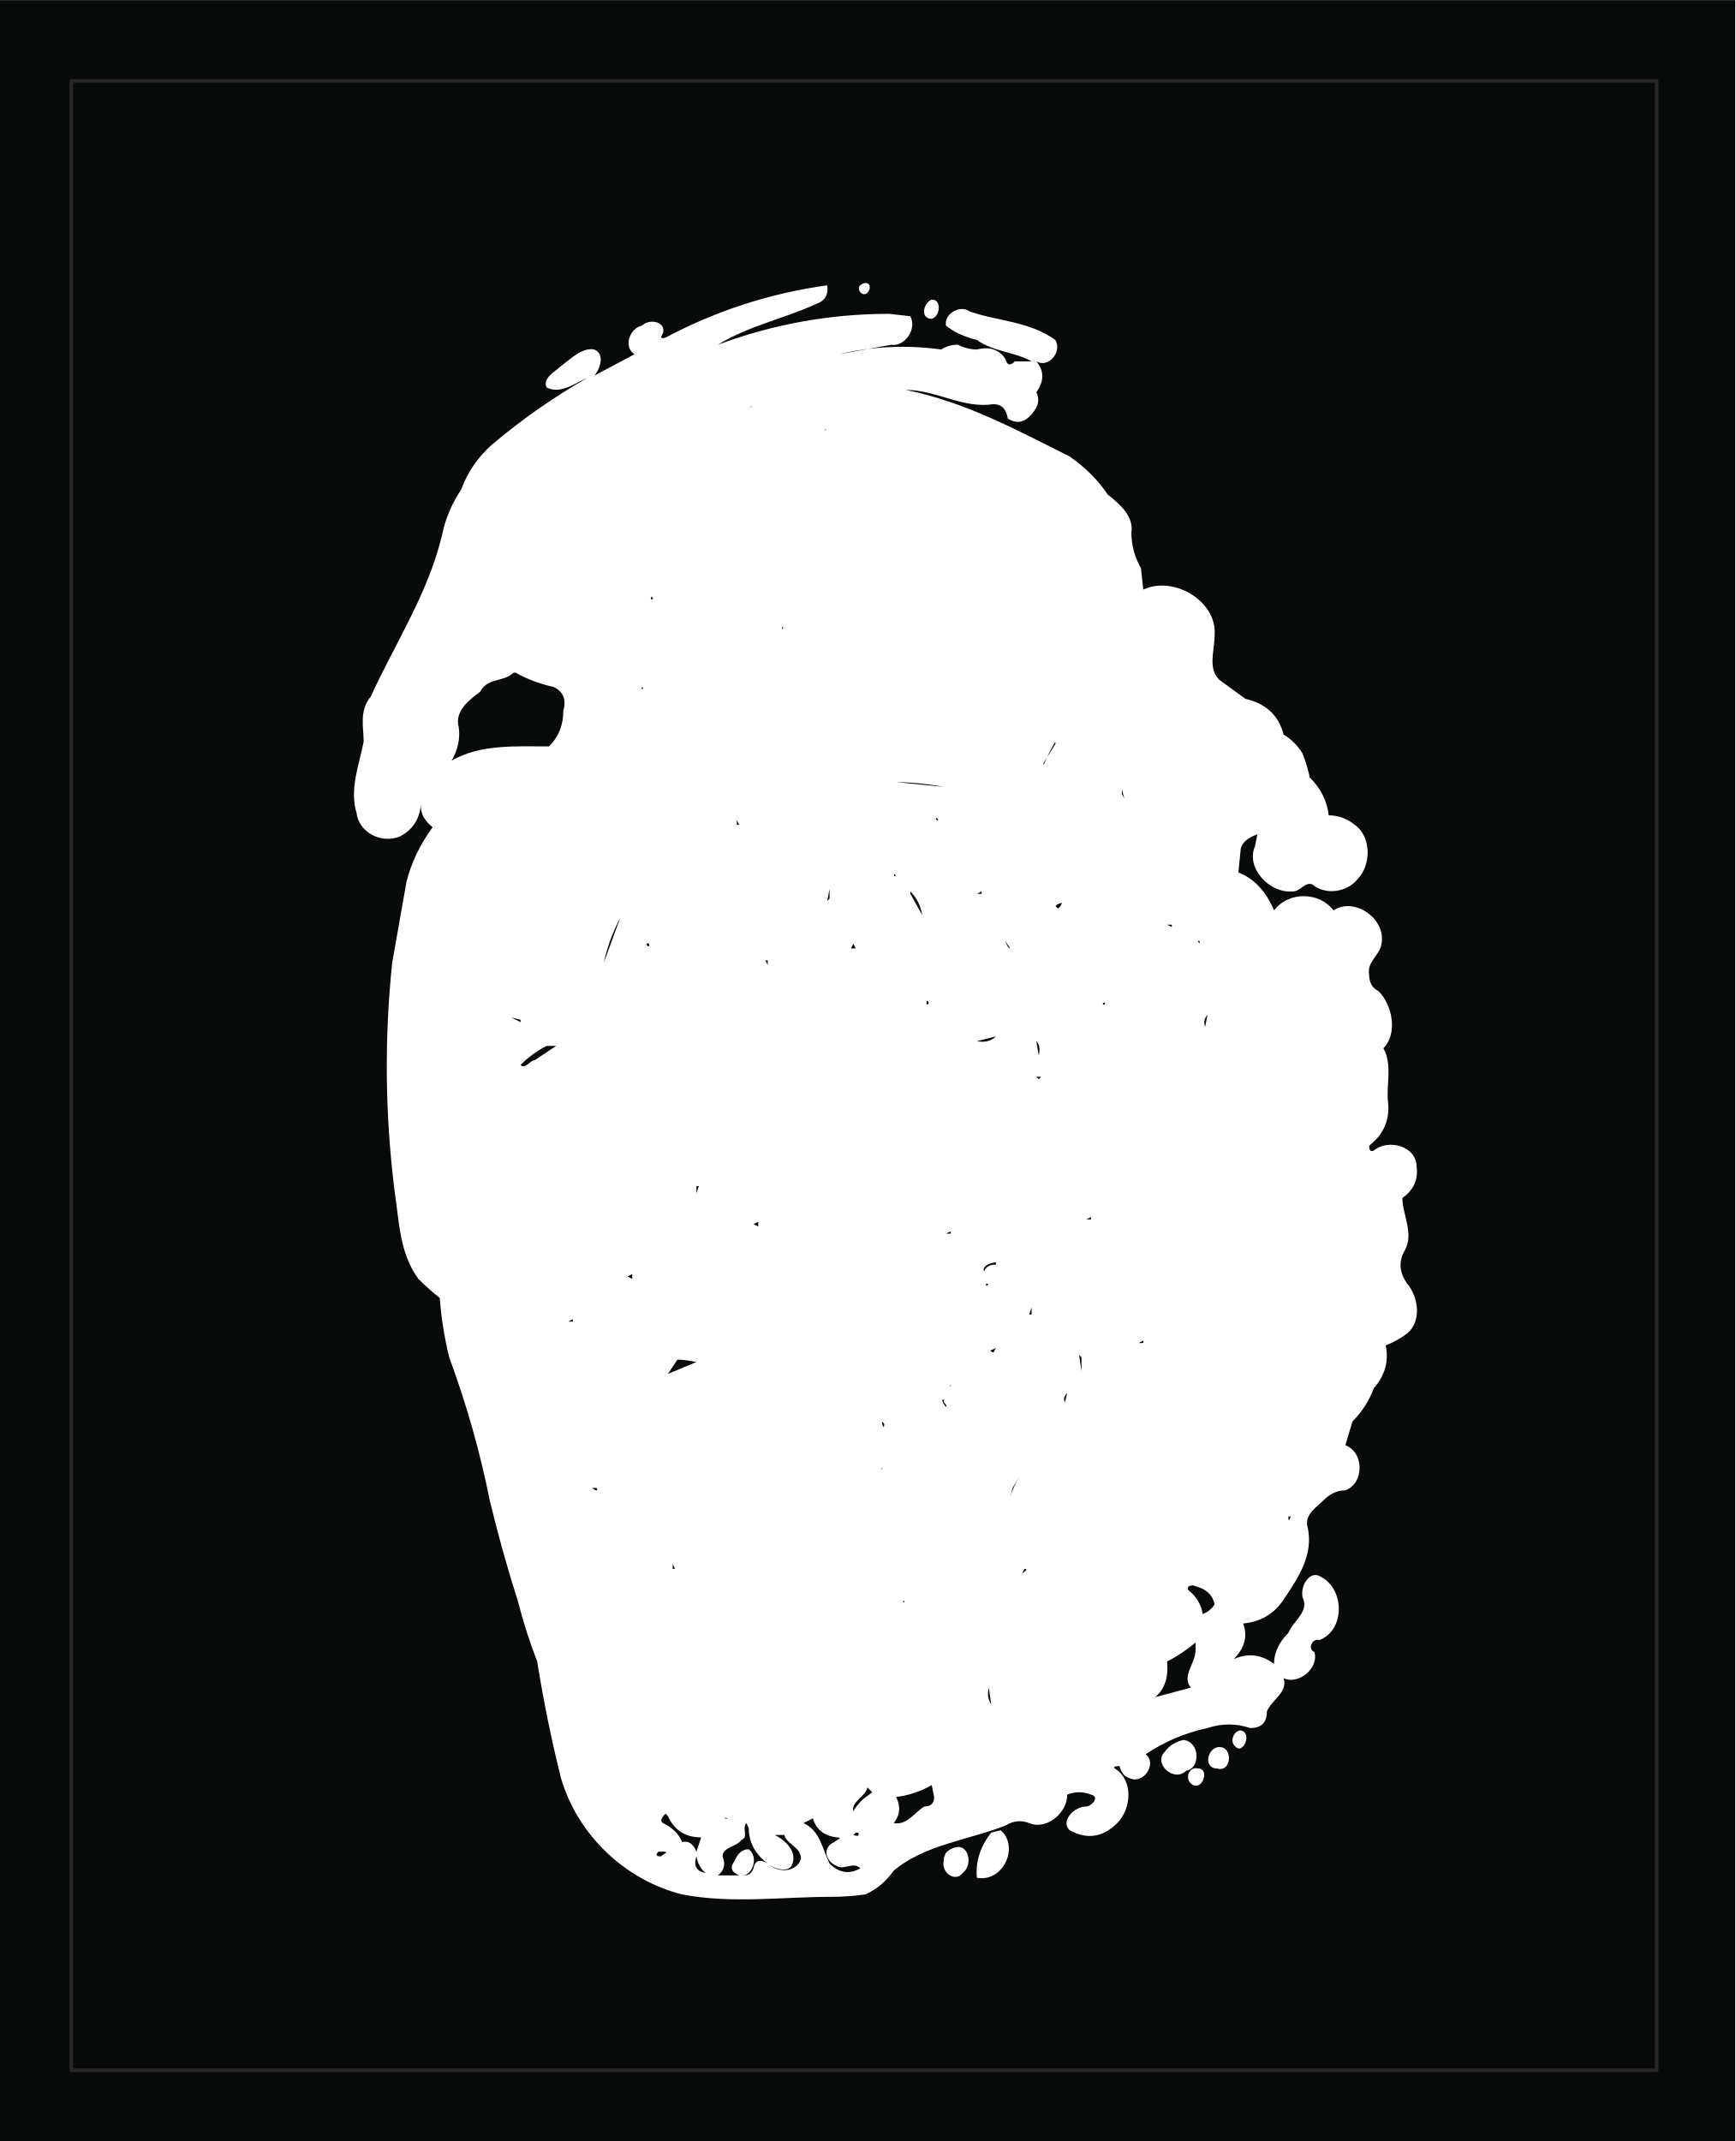
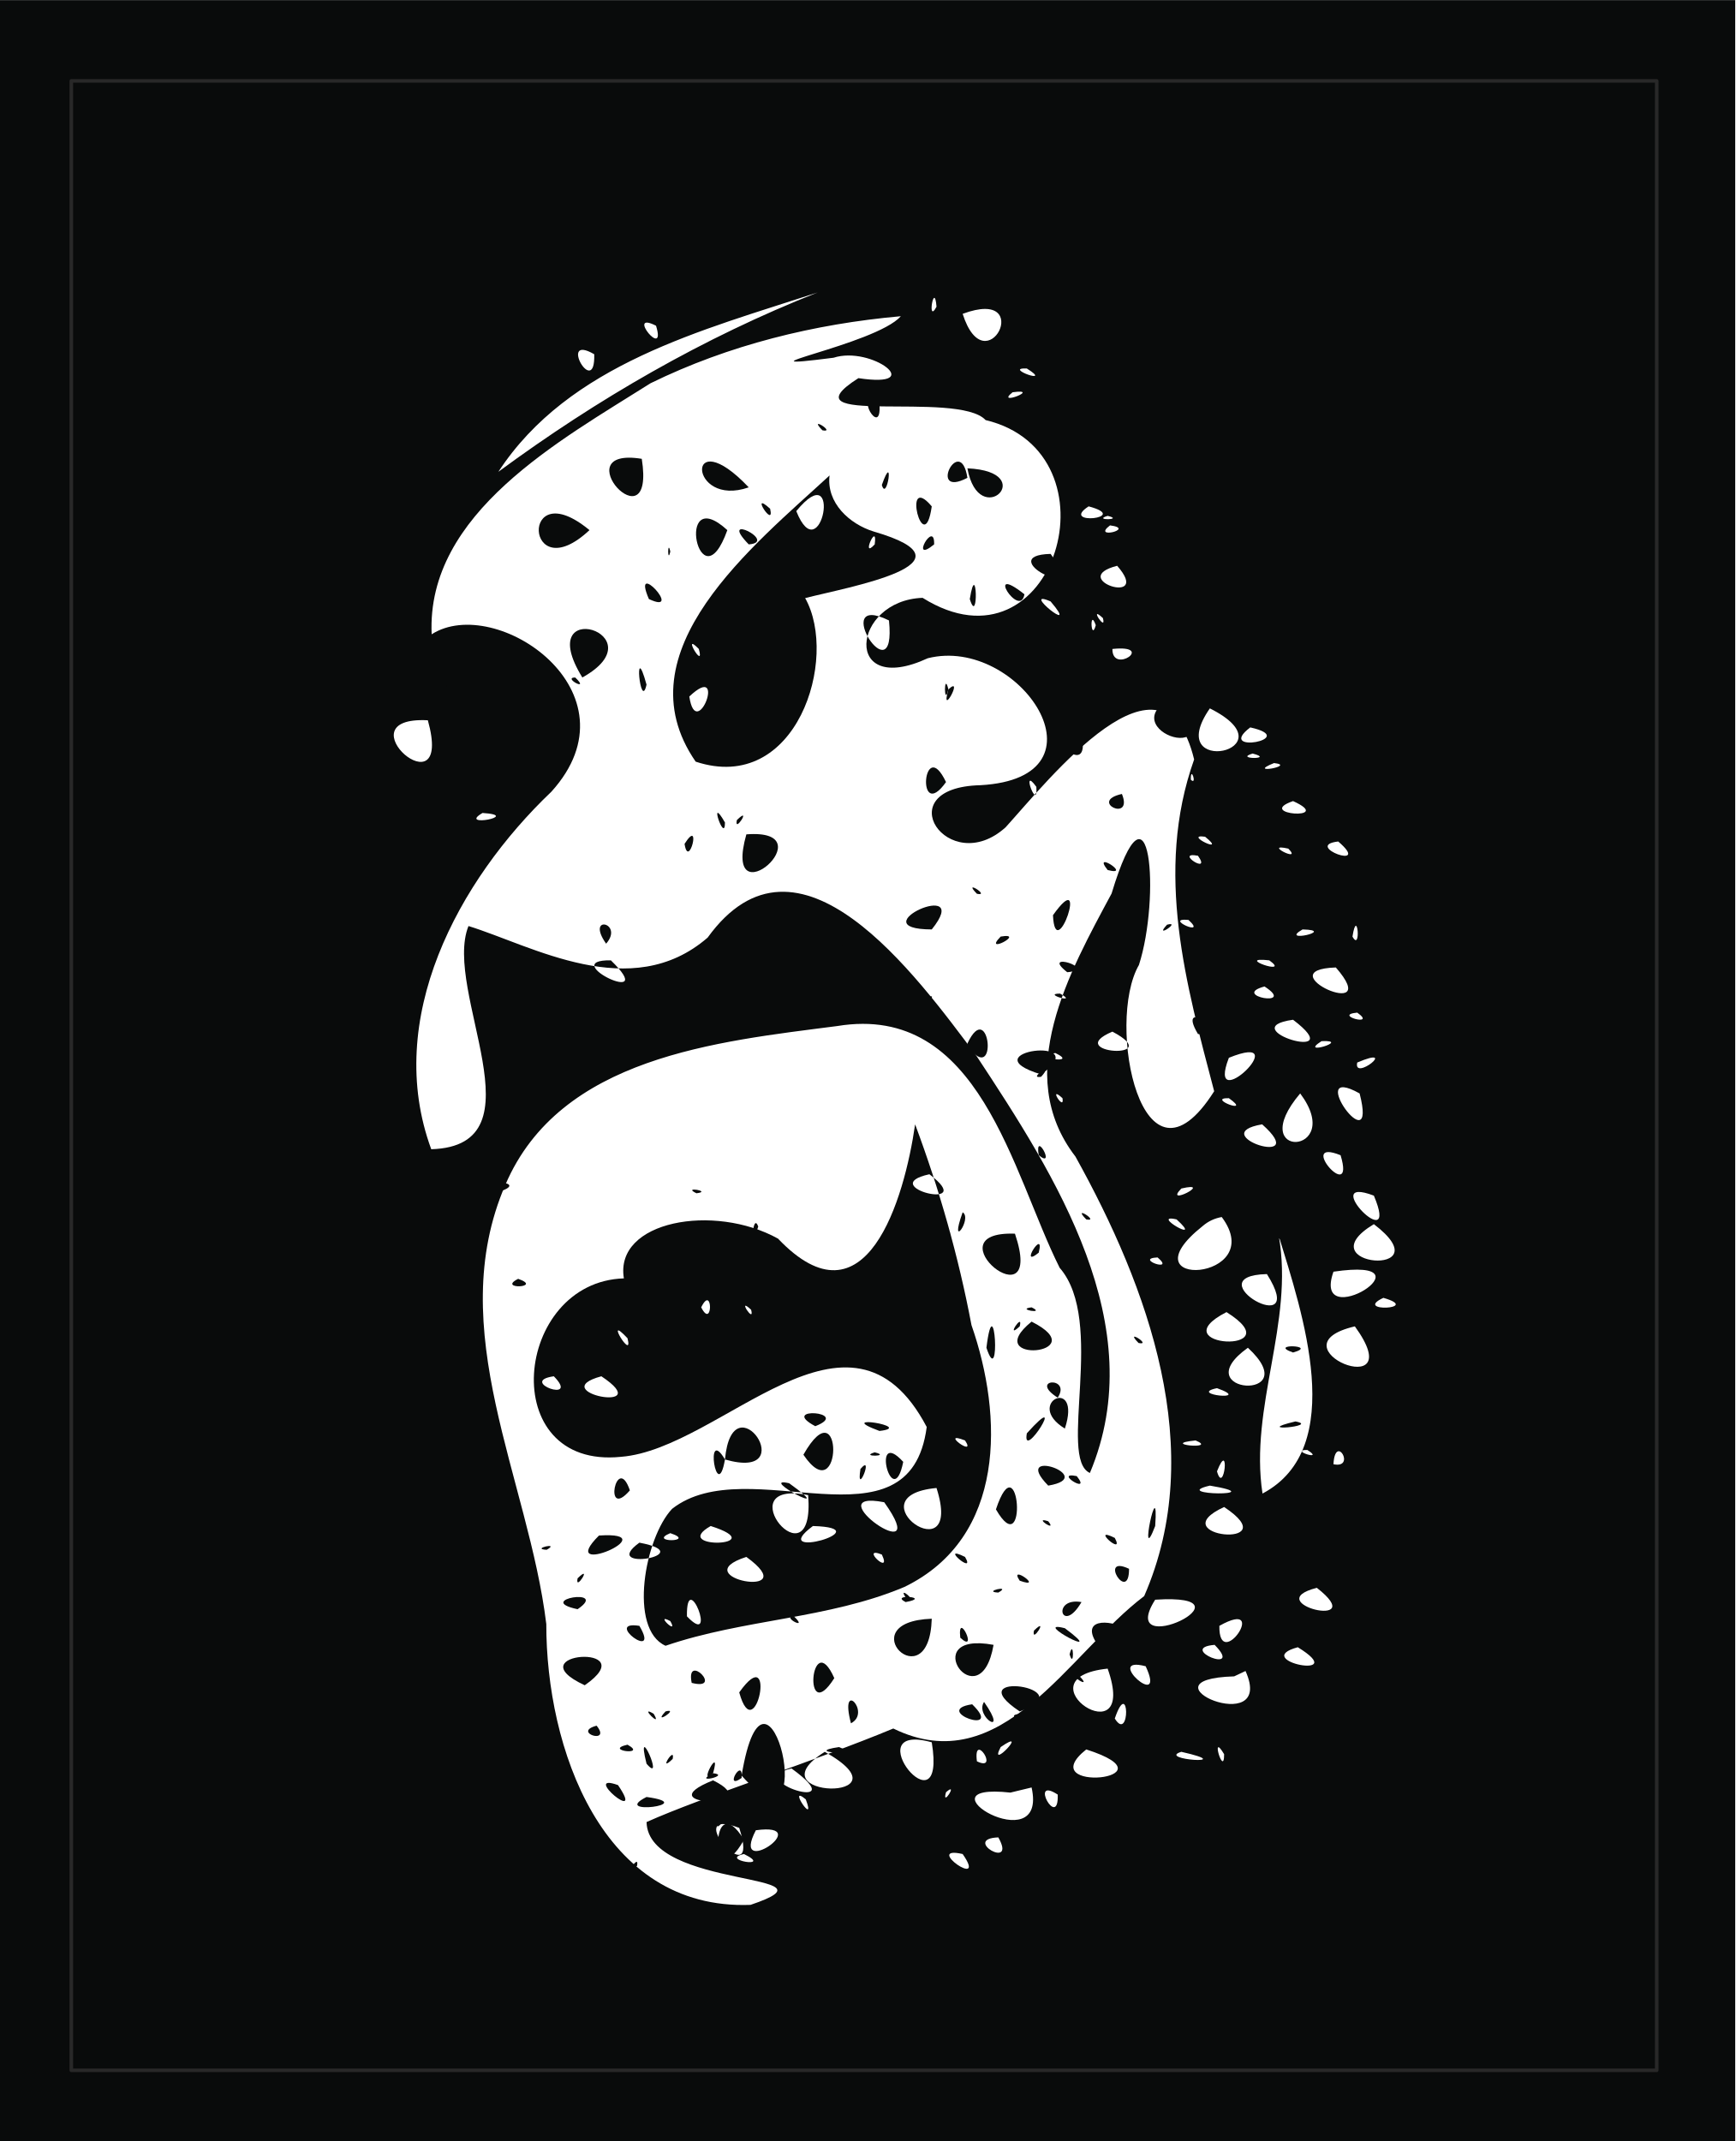
- <svg xmlns="http://www.w3.org/2000/svg" xmlns:ns1="http://taptrix.com/inkpad/svg_extensions" width="973.7" height="1201" viewBox="0 0 730.3 900.7">
-   <defs>
+ <svg xmlns="http://www.w3.org/2000/svg" xmlns:ns1="http://taptrix.com/inkpad/svg_extensions" width="973.7" height="1201" viewBox="0 0 730.3 900.7" version="1.1" id="svg27">
+   <defs id="defs5">
    <clipPath id="a" clipPathUnits="userSpaceOnUse">
-       <path d="M64 155h730v901H64z" style="fill:none;fill-rule:evenodd;stroke:#000;stroke-width:1.5" />
+       <path d="M64 155h730v901H64z" style="fill:none;fill-rule:evenodd;stroke:#000;stroke-width:1.5" id="path2" />
    </clipPath>
  </defs>
-   <g style="display:inline">
-     <path d="M94 70h529v742H94z" style="fill:#fff;fill-opacity:1;fill-rule:evenodd;stroke:#000;stroke-width:1.5;stroke-linejoin:round" transform="translate(4 13)" />
+   <g style="display:inline" id="g9">
+     <path d="M 98,83 C 274.333,83 450.667,83 627,83 627,330.333 627,577.667 627,825 450.667,825 274.333,825 98,825 98,577.667 98,330.333 98,83 Z" style="fill:#ffffff;fill-opacity:1;fill-rule:evenodd;stroke:#000000;stroke-width:1.5;stroke-linejoin:round" id="path7" />
  </g>
-   <g style="display:inline">
-     <g ns1:layerName="Untitled" fill="#393955" clip-path="url(#a)" style="fill:#090b0b;fill-opacity:1" transform="translate(-64 -155)">
-       <path d="M1066-1H-3q-9 5-6 16l1 1039v18c13 6 27 1 41 3h1040c3-152 0-304 1-456l-2-616q-2-4-6-4M428 274c4 0 1 7-2 4q-2-3 2-4m-16 1q1 6-5 8c-13 6-28 9-41 17q35-13 72-13l9 1c3 6-3 13-8 12l-22 4q21-5 43-2 3-2 7-2 4 2 8 2 8-2 12 4 1 4 4 1h7c-7-4-16-4-23-9q-8-2-13-6c-1-5 6-9 10-6 11 4 25 4 36 12 3 5-3 12-8 9q5 6 0 13 2 4-1 8-5 7-11 3-1-6-6-6c-13 2-24-6-37-6 25 5 47 17 69 28q10 7 16 16c5 4 11 9 10 16q0 8 4 15l1 9c13-6 31 5 30 19 0 7-3 14 2 19l11 8q13 3 16 15 5 3 8 8 2 5 3 10 7 7 8 16 6 0 11 4c7 5 7 17 1 23-4 5-13 7-19 2-3-1-5 3-8 3-10 1-20-10-16-19l1-5q-6 2-7 6l-1 10q10 4 15 16c6-8 19-8 25 0 9-6 23 4 20 15-1 4-6 7-5 12q0 5 4 7c6 6 8 18 2 24 4 7 1 16 2 23q1 11-8 18 0 3 2 2c6-5 18-2 18 7q1 8-6 13c0 7 5 15 1 22q-4 7 1 14c5 6 6 16 0 21q-4 3-9 5 2 10-5 18-3 8-9 14l-3 10c8 3 8 16 0 19q-5 0-9 4c-3 3-8 6-7 11 3 12-4 22-10 31q-6 9-17 10 3 8-4 15 9-4 17 2 0-7 6-13c2-5 9-9 6-15-1-5 3-11 7-9 11 5 11 23 0 27-3-1-5 4-2 5 2 7-7 14-13 11 2 6-5 9-7 14q0 7-7 7-9-3-18 0-14 3-26 11c5 4-1 13-7 10q-3-1-4-5-3 0-2 1c8 5 7 17 1 23q-9 9-20 3c-4-4 2-10 7-10 2 0 6-4 2-5q-5-2-10 0c0 8-9 15-16 12q-5-2-10 1c-15 6-34 8-47 19q-5 7-12 10-7 1-14 1c-21 0-42 3-63-1-24-6-44-25-51-49q-6-24-10-49-5-13-8-25-7-22-12-43-6-30-17-60-3-12-4-25-4-3-9-8c-8-11-8-24-10-37q-6-48-1-96 3-17 6-34 3-12 11-23-5-4-5-9-1 9-9 13c-8 3-17-2-18-10-3-10 1-20 3-30 0-6-2-13 3-19 10-22 24-43 30-68q2-10 8-19 4-11 13-19 19-16 40-28c-5 2-11 7-17 4-2-4 4-7 6-9 4-3 9-8 14-7 5 2 2 9 0 11l17-9c-5-3-2-11 3-12 3-3 10-2 9 3q-2 3 1 2 32-17 68-22m44 6c5 0 3 9-1 8s-2-7 1-8m-76 45c-3 2 2-1 0 0m110 100q1 0 0 0m-210 12c-4 4-11 2-14 8-4 3-11 8-9 15q1 7-3 14c12-7 27-6 41-6q6-6 6-15 2-7-4-10-9-2-16-6zm335 69q1 1 0 0m-47 44c1 2 1-1 0 0m-40 26c0 2 2-1 0 0m-234 18q-6 3-11 8c2 2 4-2 6-2l9-6zm272 72q0 2 0 0m0 155q-3 0-2 2 5 4 6 10 3-1 5-4-1-5-6-7zm1 24q-6 5-12 8 1 10-5 15l15-4c-4-5 2-10 2-16zm19 37c5 1 1 10-2 7-3-2-1-7 2-7m-24 4c7 1 7 12 1 13-5 5-14-3-9-8q3-4 8-5m15 3c6 0 5 11-1 9-6 0-4-9 1-9m-64 2q-1 1 0 0m55 7c5 0 2 9-2 7s-2-8 2-7m-112 7q-7 4-15 5 3 6-1 11c6 1 9-5 13-7q4 0 4-4zm-27 1c-1 4-7 6-6 10q1-2 4-5l4-3zm-85 11q-3 3-1 4 6 3 8 8 4-1 6 4l2-6q-10 0-14-9zm62 2-4 2c7 3 8 11 11 17q6 6 13 2c-3-3-7 1-10-1-5-2-6-8-1-10 1-1 4-2 1-2q-8-1-10-8m-28 2c-2 2 1 6-2 7-2 3-8 3-8 7q2 5-2 8h9q-5-2-2-6 2-5 6-5c4 3 2 10-2 11q3 0 4-3 1-5 6-2c4 4 12 4 14-2 0-5-6-6-7-10h-4c4 2 10 7 7 13-2 3-8 1-10-1q-8-6-8-15zm107 3c8 7 1 22-10 20q-1-10 6-19zm-61 1-1 1q3 1 2-1zm43 6c5 0 6 8 2 11-3 4-9 0-8-5q0-5 6-6m-126 2q-2 2 1 2c1-1 4-2 1-2zm16 2q-2 6 4 7-3-2-4-7" style="fill:#090b0b;fill-opacity:1" />
-       <path d="m349 727-4 6 12-5q-5-1-8-1m41 86q1 0 0 0m62 1q1 1 0 0M417 391l-6 1zM380 905q1 0 0 0M315 391v1zM440 851q1 1 0 0M546 808q-1 0 0 0M483 686q-6 1-5 4 1-3 5-3zm-4 9c-1 2 2 0 0 0q-1-2 0 0M541 836c0 1 0-2 0 0m-6 8q0 2 0 0M303 374h1zM345 352l-3 4zM493 776q-3 5-4 9l1-4zM510 535q-3 1-1 2c0 1 3-3 1-2m-5 2-7 2zM504 373l4 3zM554 465q1 2 0 0M258 623l2 3zM312 841q1 0 0 0M454 861q1-1 0 0M378 762q1 0 0 0M508 468l-5 8v1q2-5 5-10zM480 865q-1 4 1 7zM380 510zm7 8q1 2 0 0M416 766q1 1 0 0M324 357l-4 6zM364 378q2 1 0 0M447 531l5 9q-1-6-5-10zM495 858q1 4 0 0-1-2 0 0M500 593l1 6q1-4-1-6M472 660v9zM441 484l20 2q-11-2-21-2zM364 930zM450 349h1zM363 913q0 2 0 0M324 543q-4 8-6 17l7-19zM387 869q0 1 0 0M399 861q1 1 0 0M313 781q3 2 2 0zM318 886q0 2 0 0M280 698v5-6zM503 390q-1 2 0 0M527 541l-1 7zM506 773v5zM473 839l-3 2zM532 821l-3 2zM361 396zM425 879q-1 3 0 0M362 863l-2 1zM572 582q-2 2-1 5zM456 380q2 1 0 0M472 878zM406 745v2zM256 441zM322 909q-1 0 0 0M363 770q2-1 0 0M479 592l-4 1q5 1 8-2zM435 773c-1 1 1-2 0 0M339 895q1 1 0 0M513 741q-2 2-1 4zM451 368q0 1 0 0M494 680h4zM330 894zM458 499c-1 1 2 2 0 0M345 404q0-1 0 0m-7 2c-1 2 2 1 0 0M510 842q-1 3 0 0M517 780l-1 3zM487 551q1 3 2 3zM273 650l1 7zM518 559l-3 4zM531 805q-1 3 0 0 0 1 0 0M511 754q1 1 0 0M435 753c0 1 1 4 1 1zM381 381q-1 2 0 0M308 828q0 1 0 0M495 815l-1 2q3-2 1-2M505 640zl3-2zM497 760q2-1 0 0M464 738c-2 1 1-1 0 0M386 372q-2 1 0 0M483 722c-1 1-4 1-1 2zM369 902zM354 511q2 1 0 0M334 445c-2 0 2 0 0-1zM533 516q-2 2 0 0M493 877zM418 892q0 1 0 0M321 923q-1 1 0 0M519 828zM473 408q2 1 0 0M329 912q0-1 0 0M307 813v5zM519 732l-1-7 1 1zM413 529v4l-1 1zM461 744c-2-1 2 5 1 2q-2-2 0-2zM419 356zM369 920c3 1-1-1 0 0M508 594zM432 325q2 0 0 0M451 575q1 2 0 0M427 772q2 0 0 0M501 560l1 3M502 563l-1-3M362 902q1 0 0 0M279 583l4 1v1zM431 768q1 0 0 0M464 444q0 1 0 0M386 859q1 0 0 0M484 847q2 1 0 0M461 748q2 0 0 0M536 489v-2l1 4zM515 852q2 0 0 0M571 501q1-1 0 0M367 501q1 1 0 0M352 510l-2-2zM452 631l-1-3zM365 901q0 1 0 0M422 554l1-2 1 2zM338 877q-1 1 0 0M287 584q2 0 0 0M294 584zl-1 1M294 585zM382 519l-3-1zM345 387q1 0 0 0M357 657v-3h1zM263 659l-2 1zM383 671l-2-1 2-1zM444 829c1 1 0-2 0 0M328 692l2-1v2zM446 826q1-1 0 0M498 705v3h-1zM393 419c0 2 1-1 0 0M461 445q1 1 0 0M293 805q2 0 0 0M426 773l3 1zM347 813l1 2h-1zM342 816q1 0 0 0M307 821q2 0 0 0M543 720l2-1v1zM303 711l2-1v1zM356 689h1zM491 674l2 1zM462 674l2-1v1zM395 836l2 1zM521 668l2-1v1zM499 843q0-1 0 0M452 631v2zM411 336c-1 0 2-1 0 0M502 608l-1 1-1-1zM388 369l1-2zM274 594v1zM472 872q2-2 0 0M345 876q1-1 0 0M484 329l2 1zM286 584l-2-1zM276 583v1zM296 584l1-2zM450 574h-2zM421 373q1 1 0 0M388 563zM501 560l-2-1zM387 561l-1-2h1zM346 894q1 1 0 0M555 544h2v1zM335 533h2zM536 531h1zM475 531l2-1v1zM384 382l1-2zM374 500l1 2h-1zM514 452h-2zM304 439q1 1 0 0M498 412h-2zM394 432zM393 418zM327 417h1zM350 420h1zM349 422zM393 422zM348 422zM505 414zM328 414zM512 412l1 1zM498 412l1 1zM342 412l1 1zM342 412zM337 408zM252 444v1zM561 447zM340 404zM373 402zM510 450zM514 452l1 1zM328 456h1zM568 468zM546 473zM506 387zM505 387zM373 503l1 1zM375 504h1zM350 508zM379 384v1zM574 509zM356 514v1zM388 515zM383 382zM530 521l-1 1zM448 382zM440 523c1 2 1-1 0 0M357 526zM357 526zM398 526l1 1zM516 381zM512 379l1 1zM510 379l1 1zM335 533v1zM335 536l1-1zM335 537l1 1zM344 539q1 0 0 0M340 540zM370 378zM315 377zM453 550l1-1zM455 551l1-1zM336 552c1 3 2-1 0 0M506 553v1zM426 554l1 1zM429 558zM430 559zM431 560zM388 562zM385 563q1-1 0 0M337 569zM419 372l1 1zM337 571zM583 571l1 1zM448 573zM450 574zM272 575zM451 576v1zM455 577zM454 576c-1 3 2 1 0 0M456 579q2-2 0 0M272 583zM294 584zM275 584v-1zM499 586zM500 586zM490 587zM498 588zM271 590l1 1zM487 590l1 1zM456 369zM505 597zM367 607l1 1zM502 608zM359 613l1-1zM367 614l1-1zM451 628zM453 634l1 1zM421 364h1zM419 363l1 1zM500 641zM458 363zM501 642zM502 643zM502 644zM433 646v1zM420 362h1zM466 650l1-1zM441 651l1 1zM260 652zM437 652zM446 654zM263 659l1 1zM260 660zM372 660l1 1zM272 662zM369 665q2-2 0 0M379 360zM484 676zM259 680zM488 680l1-1zM259 680v1zM455 683zM501 682l1 1zM345 683l1 1zM417 683l1 1zM420 683l1 1zM536 685zM536 685l-1 1zM414 687zM534 687l1 1zM308 688l1 1zM306 689l1 1zM328 692zM332 693zM289 700l1-1zM401 699zM289 701zM291 708l1 1zM308 710zM303 711zM518 711zM416 355h1zM543 717l1-1zM551 737l1-1zM463 743zM509 744zM439 749zM363 750zM439 749zh-1zM510 749l1 1zM438 750l-1 1zM439 750l1 1zM499 758zM438 761zM502 762l1-1zM500 762l1 1zM428 767zM402 768zM428 767v1zM446 769l1-1zM406 770zM444 770l1 1zM430 772l1 1zM416 774v1zM479 781l1-1zM470 352zM472 784zM470 785zM550 797l1 1zM295 807zM294 808q2-1 0 0M295 809zM295 809v1zM311 811zM564 812l1-1zM309 813l1-1zM342 813zM561 815zM542 815l-1 1zM493 821zM493 821l1 1zM416 825zM365 345q1-1 0 0M432 826zM561 827zM513 828zM307 832v1zM479 832l1 1zM399 834l1-1zM461 848zM348 849zM514 851zM504 852l1 1zM552 855q-1-1 0 0M504 855l1 1zM552 855l1 1zM543 859l-1 1zM416 861zM514 861zM415 861zM527 863zM474 865zM506 865l1 1zM342 867l1-1zM312 873l1-1zM339 876zM328 889zM433 891q-1-1 0 0M432 892q-1-1 0 0M431 892v1zM488 321q1 0 0 0M427 897zM427 898q0-1 0 0M481 320q-1 1 0 0M364 904q-1-1 0 0M407 941q0-1 0 0M401 958q1 0 0 0M232 536l1-1zM234 539zM604 818q0-1 0 0M606 793q0 3 1 0zM608 720q0 1 0 0zM616 757zM587 840zM402 297q2 0 0 0M594 881q-1 1 0 0M569 747zM601 677zM600 678zM600 678l-1 1zM613 888q-1 0 0 0M623 714h-2zM626 711l1 1zM632 716l-1 1zM587 491v2zM582 486l1-2zM587 488zM587 491zM458 909q1-1 0 0M506 311c-1 1 2 0 0 0M506 317q1-1 0 0M507 313q0 1 0 0M503 311q0 1 0 0M503 311q1-1 0 0M629 736q0 1 0 0M628 734zM632 733l1 1zM331 576l-2 1zM327 574zM327 575q0 2 0 0M536 603q2 0 0 0M326 601l1 1zM319 605zM525 576zM522 579l1-1zM520 586zM343 311q-1-1 0 0M596 480zM596 480l-1 1zM562 682l1 1zM585 631zM539 891l1 1zM567 559l1 1zM568 562zM331 578q2 2 0 0M508 423l1 1zM499 337q-1-1 0 0M500 336q-1 0 0 0M572 532zM575 523q1 1 0 0M574 524q2 1 0 0M421 803zM373 830zM318 745zM438 643l1 1zM395 779zM364 705l-1 1zM367 706zh-2zM418 379q2-1 0 0" style="fill:#090b0b;fill-opacity:1" />
+   <g style="display:inline" id="g25">
+     <g ns1:layerName="Untitled" fill="#393955" clip-path="url(#a)" style="fill:#090b0b;fill-opacity:1" transform="translate(-64 -155)" id="g21">
+       <path d="M -4,-1 C -13.987,253.028 -4.301,507.27 -8,761.387 -8,864.258 -8,967.129 -8,1070 172.462,1082.572 353.4,1070.244 534.06,1075 713.707,1075 893.353,1075 1073,1075 1077.154,724.914 1071.396,374.817 1072.117,24.725 1043.042,-15.729 988.99,-1.013 947.061,1.002 630.079,-3.847 313.013,0.933 -4,-1 Z M 429,276 H 427 Z M 411,277 410,279 Z M 408,278 C 360.06,296.906 315.113,322.936 273.663,353.461 303.403,307.977 359.566,293.884 408,278 Z M 409,278 408,279 Z M 458,284 C 453.851,291.839 457.079,272.584 458,284 Z M 469,287 C 500.095,275.443 478.804,317.68 469,287 Z M 443,288 C 432.366,300.097 368.176,311.415 414.676,305.47 430.703,300.272 454.413,318.508 425.139,314.056 392.393,334.946 466.924,318.987 478.648,331.694 536.16,345.481 507.624,441.184 452.146,406.486 422.163,407.573 418.345,448.562 454.329,431.901 492.806,422.194 532.922,482.177 476.479,485.317 436.743,486.259 463.015,524.798 487.094,503.003 505.355,482.852 553.617,421.769 566.382,474.485 549.485,522.009 563.195,569.686 574.813,614.075 544.475,662.018 529.082,585.359 543.161,560.947 552.245,532.85 548.126,476.348 531.655,530.896 514.019,563.772 489.64,606.765 516.44,641.545 547.026,696.544 572.232,765.01 545.364,826.482 513.44,850.636 485.583,904.568 439.813,882.195 407.144,895.813 359.922,910.85 336.012,921.549 336.662,950.125 420.796,942.535 379.763,956.391 316.989,958.747 293.769,889.98 293.832,838.23 286.399,777.289 250.232,714.389 276.635,653.38 299.655,599.629 365.543,593.205 416.22,586.649 476.152,576.793 489.766,648.416 509.82,688.376 529.385,710.8 508.929,768.629 522.53,774.677 548.575,712.667 508.051,649.603 474.826,599.222 449.329,565.104 399.782,496.734 361.714,549.436 329.434,577.387 287.699,552.768 261.095,544.57 250.122,571.865 292.968,637.038 245.43,638.473 225.291,583.725 256.679,525.486 295.978,488.049 333.91,446.094 272.622,404.559 245.606,421.823 243.274,370.744 299.96,340.093 337.711,316.193 370.559,300.092 406.655,291.232 443,288 Z M 340,292 C 344.573,306.922 326.88,285.349 340,292 Z M 465,304 H 467 Z M 314,304 C 314.559,323.22 298.406,294.935 314,304 Z M 496,310 C 507.666,317.337 485.57,309.504 496,310 Z M 297,316 296,317 Z M 490,320 C 502.613,318.263 482.34,326.122 490,320 Z M 367,332 H 371.726 Z M 522,368 C 540.37,372.911 509.294,376.25 522,368 Z M 530,372 C 537.317,373.745 523.26,373.988 530,372 Z M 531,376 C 542.18,377.46 522.99,382.079 531,376 Z M 534,393 C 549.239,410.428 512.466,398.516 534,393 Z M 495,405 C 493.116,415.638 477.755,391.344 495,405 Z M 506,408 C 519.119,423.409 492.572,402.15 506,408 Z M 560,412 559,414 Z M 528,415 C 529.697,421.374 521.603,409.024 528,415 Z M 438,416 C 441.391,449.365 412.295,403.35 438,416 Z M 525,418 C 522.989,425.431 522.293,410.335 525,418 Z M 532,428 C 550.404,426.075 531.89,438.901 532,428 Z M 573,453 C 608.491,470.809 552.451,482.554 573,453 Z M 244,458 C 255.245,498.323 206.726,456.11 244,458 Z M 590,461 C 611.549,465.802 574.816,472.538 590,461 Z M 591,472 C 600.736,474.508 582.773,474.427 591,472 Z M 600,476 C 609.812,477.106 587.661,480.965 600,476 Z M 565,483 C 564.85,476.512 567.8,485.782 565,483 Z M 500,486 C 500.766,497.161 493.132,476.525 500,486 Z M 608,492 C 626.102,500.202 591.464,497.743 608,492 Z M 267,497 C 283.975,498.068 256.192,503.336 267,497 Z M 571,507 C 580.948,515.024 561.265,505.62 571,507 Z M 627,509 C 641.724,521.626 611.791,510.747 627,509 Z M 606,512 C 612.358,518.381 594.698,509.471 606,512 Z M 568,515 C 573.99,523.498 557.636,513.05 568,515 Z M 564,542 C 572.381,549.621 553,540.978 564,542 Z M 612,546 C 626.74,546.358 601.712,551.913 612,546 Z M 633,549 C 635.057,535.993 636.751,555.898 633,549 Z M 321,559 C 342.407,579.783 297.68,558.638 321,559 Z M 598,559 C 607.606,565.901 582.597,557.282 598,559 Z M 626,562 C 646.847,585.89 596.132,563.006 626,562 Z M 583,567 582,568 Z M 596,570 C 609.854,578.995 581.35,573.916 596,570 Z M 510,573 C 518.303,577.644 502.008,572.979 510,573 Z M 635,581 C 643.69,587.144 624.371,582 635,581 Z M 608,584 C 633.07,603.014 581.758,587.636 608,584 Z M 273,585 H 275 Z M 532,589 C 555.277,601.308 510.38,598.15 532,589 Z M 620,593 C 632.867,592.449 609.844,599.448 620,593 Z M 508,598 C 518.685,603.165 496.219,599.674 508,598 Z M 581,600 C 610.08,588.243 570.925,626.098 581,600 Z M 635,602 C 652.794,594.447 633.198,610.131 635,602 Z M 510,606 509,607 Z M 509,610 V 612 Z M 611,615 C 630.535,641.126 587.027,643.305 611,615 Z M 636,615 C 644.005,645.964 611.977,601.572 636,615 Z M 511,617 C 512.017,622.988 504.551,611.057 511,617 Z M 581,617 C 591.397,624.375 571.086,616.791 581,617 Z M 573,628 574.665,626.386 V 626.386 L 574.669,626.383 573.003,627.997 V 627.997 Z M 595,628 C 616.486,647.121 570.125,632.26 595,628 Z M 628,641 C 634.508,662.601 608.875,633.276 628,641 Z M 561,655 C 575.163,651.708 553.212,663.014 561,655 Z M 642,658 C 653.475,685.142 617.755,648.755 642,658 Z M 578,667 C 598.178,694.057 535.924,697.878 569.982,670.789 572.341,668.763 574.946,667.554 578,667 Z M 559,668 C 571.127,679.026 547.277,665.316 559,668 Z M 642,670 C 672.067,692.916 612.513,687.775 642,670 Z M 602,675 C 611.671,706.717 631.41,764.17 595.149,783.338 589.576,746.888 608.454,711.423 602,675 Z M 551,684 C 558.887,690.627 540.9,684.465 551,684 Z M 625,690 C 669.279,683.468 615.461,717.072 625,690 Z M 597,691 C 615.431,720.256 565.809,691.772 597,691 Z M 646,701 C 662.673,705.809 632.847,707.162 646,701 Z M 580,707 C 608.771,725.016 551.003,721.915 580,707 Z M 634,713 C 658.39,746.573 597.72,721.552 634,713 Z M 589,722 C 613.947,745.035 561.879,741.388 589,722 Z M 576,739 C 591.667,744.618 563.272,741.646 576,739 Z M 564,746 563,747 Z M 565,749 563,750 Z M 609,753 C 619.748,754.982 589.742,757.603 609,753 Z M 567,761 C 576.85,765.073 551.094,762.566 567,761 Z M 614,765 C 621.905,769.967 605.852,764.923 614,765 Z M 625,771 C 625.711,757.761 634.662,773.046 625,771 Z M 576,774 C 581.609,759.762 578.978,784.67 576,774 Z M 573,780 C 600.207,784.558 555.182,784.146 573,780 Z M 579,789 C 606.299,807.123 551.853,801.508 579,789 Z M 505,795 C 509.165,800.13 498.174,792.732 505,795 Z M 618,823 C 641.198,841.104 593.118,829.38 618,823 Z M 550,828 C 594.927,825.108 533.038,854.651 550,828 Z M 577,839 C 598.676,826.846 576.685,859.244 577,839 Z M 554,845 553,847 Z M 575,847 C 587.737,859.946 558.82,848.358 575,847 Z M 610,848 C 633.097,862.212 589.383,853.57 610,848 Z M 546,856 C 555.139,875.687 527.614,851.196 546,856 Z M 530,857 C 543.629,895.639 491.456,861.042 530,857 Z M 588,858 C 601.078,887.162 541.357,861.49 583.217,860.259 Z M 533,878 C 539.171,859.914 539.545,888.495 533,878 Z M 456,888 C 462.556,928.003 423.178,878.895 456,888 Z M 485,890 C 497.734,881.186 479.452,900.588 485,890 Z M 521,891 C 560.279,903.556 497.547,909.708 521,891 Z M 561,892 C 586.123,897.691 550.169,895.309 561,892 Z M 411,892 C 448.928,913.393 379.499,911.778 411,892 Z M 579,893 C 579.041,903.221 572.948,882.837 579,893 Z M 475,896 C 473.311,882.987 484.836,900.721 475,896 Z M 545,896 538.376,898.486 Z M 397,899 C 424.364,918.84 375.408,903.856 397,899 Z M 568,902 566,903 Z M 498,907 C 505.107,938.812 448.14,904.648 489.075,909.158 Z M 462,909 C 467.503,904.149 460.006,915.866 462,909 Z M 509,910 C 509.485,925.201 496.603,901.907 509,910 Z M 336,911 C 358.788,914.12 320.333,918.918 336,911 Z M 403,912 C 407.623,924.21 394.824,905.205 403,912 Z M 375,924 C 384.693,953.89 348.961,914.113 375,924 Z M 382,925 C 407.711,921.491 370.85,946.334 382,925 Z M 484,928 C 492.03,942.203 468.326,928.62 484,928 Z M 377,935 C 389.805,941.335 366.149,937.383 377,935 Z M 469,935 C 479.938,950.743 452.008,931.14 469,935 Z" style="fill:#090b0b;fill-opacity:1" id="path11" />
+       <path d="M 449,628 C 444.495,659.402 428.314,714.911 391.315,676.083 364.431,661.166 322.423,668.577 326.475,692.81 280.075,694.255 272.438,773.286 325.273,767.885 367.654,764.566 421.49,693.78 453.881,755.334 446.793,809.494 378.737,764.697 346.757,789.772 335.265,801.946 328.265,840.31 344.002,847.381 377.02,836.094 412.463,836.136 444.512,822.625 487.329,801.816 486.044,750.705 472.713,712.47 467.275,683.696 459.227,655.433 449,628 Z M 448,637 H 447.5 Z M 455,649 C 476.397,665.158 431.68,654.12 455,649 Z M 357,704 355.587,705.831 Z M 359,705 C 363.932,694.843 363.943,714.732 359,705 Z M 380,706 C 381.697,712.374 373.603,700.024 380,706 Z M 376,706 377,707 Z M 331,718 329.587,719.831 Z M 328,718 C 330.65,728.335 317.616,706.883 328,718 Z M 297,734 C 308.402,745.647 281.617,736.182 297,734 Z M 317,734 C 341.151,750.068 292.529,740.663 317,734 Z M 476,755 474,756 Z M 477,758 475.587,759.831 Z M 470,761 C 475.129,768.704 458.67,756.566 470,761 Z M 472,764 470.587,765.831 Z M 396,779 C 418.243,794.977 382.004,775.767 396,779 Z M 458,781 C 469.904,818.243 421.914,784.382 458,781 Z M 404,784 C 407.09,823.384 368.762,777.039 404,784 Z M 439,786 H 438.5 Z M 436,787 C 457.796,817.555 405.836,781.163 436,787 Z M 406,797 C 435.807,797.851 385.774,812.076 406,797 Z M 363,797 C 389.811,805.552 345.195,807.103 363,797 Z M 346,800 C 357.486,803.803 336.113,804.077 346,800 Z M 316,801 C 345.635,799.091 296.987,819.909 316,801 Z M 333,804 C 359.55,809.05 315.637,816.599 333,804 Z M 435,809 C 439.503,818.474 425.331,805.151 435,809 Z M 470,810 C 474.833,818.236 458.594,804.329 470,810 Z M 378,810 C 403.483,828.456 350.917,818.689 378,810 Z M 418,825 H 420 Z M 353,835 C 352.689,813.872 366.309,848.938 353,835 Z M 346,837 C 349.795,843.591 338.91,833.186 346,837 Z M 362,837 363,838 Z M 333,839 C 342.186,854.675 317.423,836.557 333,839 Z M 349,842 H 348.5 Z M 413,355 C 381.568,384.042 324.618,429.008 356.678,475.413 399.163,489.447 416.991,431.91 402.738,406.594 420.669,401.968 477.725,391.994 431.538,378.579 421.407,375.445 411.624,366.539 413,355 Z M 399,370 C 418.796,345.894 409.418,396.129 399,370 Z M 432,384 C 425.844,390.779 433.37,373.742 432,384 Z M 358,428 C 360.689,437.583 350.376,420.134 358,428 Z M 354,448 C 370.204,432.694 356.973,467.908 354,448 Z M 363,485 361.587,486.831 Z M 367,496 368,497 Z M 376,902 C 386.734,837.322 410.901,941.629 376,902 Z M 309,440 C 287.473,405.106 341.831,421.685 309,440 Z" style="fill:#090b0b;fill-opacity:1" id="path13" />
+       <path d="M 456,836 C 454.938,870.913 420.866,837.27 456,836 Z M 550,797 C 542.62,816.238 551.697,772.829 550,797 Z M 498,711 C 525.493,724.867 475.57,729.192 498,711 Z M 493,713 C 494.697,706.626 486.603,718.976 493,713 Z M 491,674 C 504.324,713.503 454.584,672.754 491,674 Z M 533,855 C 499.243,823.045 567.927,842.717 533,855 Z M 312,378 C 284.718,403.553 282.383,353.42 312,378 Z M 379,360 C 353.549,368.897 352.078,331.59 379,360 Z M 483,790 C 492.833,760.415 496.634,813.603 483,790 Z M 507,540 C 522.729,517.978 507.958,561.87 507,540 Z M 507,540 508,538 Z M 471,352 C 475.893,378.828 501.821,353.386 471,352 Z M 561,447 C 582.898,481.167 526.646,459.712 561,447 Z M 260,661 C 237.274,638.053 282.333,638.196 260,661 Z M 310,864 C 280.177,850.139 335.825,846.08 310,864 Z" style="fill:#090b0b;fill-opacity:1" id="path15" />
+       <path d="M 482,847 C 476.376,879.48 448.842,840.817 482,847 Z M 369,769 C 372.179,734.497 402.045,778.512 369,769 Z M 519,464 C 523.455,484.201 500.185,462.352 519,464 Z M 478,871 C 473.885,877.207 488.8,886.46 478,871 Z M 378,506 C 367.492,543.083 412.609,503.299 378,506 Z M 383,515 H 382.5 Z M 402,767 C 418.935,737.151 418.529,791.459 402,767 Z M 334,348 C 339.963,385.875 300.47,342.573 334,348 Z M 370,378 C 358.266,410.808 347.421,357.309 370,378 Z M 439,357 443.715,360.079 Z M 456,546 C 424.527,545.902 474.155,523.45 456,546 Z M 456,546 V 547 Z M 493,875 C 466.143,857.103 521.157,865.148 493,875 Z M 502,607 C 470.706,597.472 525.661,590.152 502,607 Z M 469,665 C 473.276,667.65 463.011,681.679 469,665 Z M 462,484 C 449.359,501.751 452.302,463.66 462,484 Z M 377,929 C 362.696,954.59 362.427,905.194 377,929 Z M 471,356 C 453.889,364.932 468.034,336.883 471,356 Z M 364,904 C 335.061,915.469 388.044,915.86 364,904 Z M 359,915 H 358.5 Z M 319,552 C 310.182,539.441 326.707,543.164 319,552 Z M 375,867 C 391.175,844.22 381.795,891.694 375,867 Z M 415,861 C 401.516,882.294 405.101,838.778 415,861 Z M 329,782 C 317.63,795.124 323.407,765.734 329,782 Z M 315,881 C 321.554,889.165 304.374,883.829 315,881 Z M 282,693 C 292.769,696.769 272.854,697.588 282,693 Z M 506,388 C 522.404,409.715 481.198,388.623 506,388 Z M 524,541 525.832,540.639 Z M 505,780 C 488.605,763.245 526.817,776.333 505,780 Z M 468,844 C 466.678,831.817 475.845,851.199 468,844 Z M 539,815 C 539.036,830.002 525.755,808.761 539,815 Z M 364,396 366.499,401.303 Z M 422,880 C 416.988,860.892 430.786,875.472 422,880 Z M 355,863 C 352.358,849.806 368.798,866.491 355,863 Z M 568,590 C 557.921,573.082 585.597,592.043 568,590 Z M 457,384 C 446.356,392.751 457.31,373.102 457,384 Z M 473,872 C 487.1,885.721 455.509,874.604 473,872 Z M 407,755 C 391.16,746.583 422.551,748.937 407,755 Z M 252,444 C 251.737,425.384 262.76,455.813 252,444 Z M 324,906 C 336.03,923.651 308.028,900.263 324,906 Z M 369,769 C 365.622,788.469 360.282,754.308 369,769 Z M 471,594 C 480.405,573.948 484.241,612.942 471,595 M 444,770 C 439.542,792.208 430.059,754.756 444,770 Z M 336,897 C 331.134,877.326 344.082,906.462 336,897 Z M 509,743 C 496.455,735.066 514.909,733.863 509,743 Z M 456,368 C 452.697,391.15 443.168,352.849 456,368 Z M 501,682 C 492.282,689.117 503.763,671.032 501,682 Z M 328,889 C 336.755,893.83 317.539,891.357 328,889 Z M 459,499 C 466.987,487.62 462.408,512.172 459,499 Z M 337,407 C 329.359,389.295 352.155,414.074 337,407 Z M 512,840 C 531.55,854.571 496.906,836.114 512,840 Z M 517,776 C 523.616,784.297 506.779,773.926 517,776 Z M 485,549 C 496.065,547.134 477.101,557.025 485,549 Z M 275,656 C 262.681,650.727 286.635,651.866 275,656 Z M 513,564 C 501.129,554.702 526.627,562.823 513,564 Z M 533,802 C 537.448,810.24 522.187,796.632 533,802 Z M 512,756 C 494.411,745.196 519.381,733.395 512,756 Z M 434,757 C 413.853,749.594 449.479,755.273 434,757 Z M 379,384 C 365.562,370.131 391.651,383.078 379,384 Z M 307,832 C 288.292,828.039 320.644,822.76 307,832 Z M 493,820 C 488.034,812.582 503.833,823.884 493,820 Z M 501,641 C 499.168,629.88 508.522,647.079 501,641 Z M 496,758 C 514.049,737.901 493.723,770.732 496,758 Z M 496,758 497,759 Z M 463,742 C 451.676,740.496 472.403,737.001 463,742 Z M 388,369 C 390.075,377.947 378.973,360.755 388,369 Z M 479,722 C 482.399,694.513 485.143,740.525 479,722 Z M 376,903 C 368.209,908.587 376.726,893.666 376,903 Z M 352,510 C 359.353,498.419 353.728,521.238 352,510 Z M 336,443 C 333.44,454.764 330.457,422.831 336,443 Z M 530,521 C 523.055,512.297 540.725,523.814 530,521 Z M 494,876 C 507.699,883.654 481.702,876.435 494,876 Z M 417,890 C 427.016,893.737 401.198,892.282 417,890 Z M 320,928 C 320.252,921.754 320.353,919.229 320,928 Z M 519,829 C 510.634,843.272 506.193,826.774 519,829 Z M 472,407 C 474.952,388.93 475.786,419.154 472,407 Z M 330,914 328.717,912.095 Z M 307,819 308.485,813.563 Z M 519,732 C 518.328,725.791 518.055,723.268 519,732 Z M 413,529 412.41,533.689 Z M 462,745 C 472.991,736.443 467.617,753.19 462,745 Z M 417,355 421.435,356.633 Z M 367,919 C 374.941,913.264 361.82,931.192 367,919 Z M 509,592 C 518.832,596.457 498.636,593.074 509,592 Z M 434,325 C 435.074,340.31 422.508,318.378 434,325 Z M 454,577 C 444.417,579.689 461.866,569.376 454,577 Z M 426,773 C 431.95,765.984 424.046,785.566 426,773 Z M 501,560 501.733,562.2 502,563 M 502,563 501.267,560.8 501,560 M 364,901 C 357.178,907.353 367.633,888.156 364,901 Z M 279,583 283.041,584.543 Z M 432,766 C 439.317,767.745 425.26,767.988 432,766 Z M 463,445 C 469.822,438.647 459.367,457.844 463,445 Z M 384,857 385.764,858.506 385.767,858.509 384.003,857.003 Z M 482,847 486.255,847.547 Z" style="fill:#090b0b;fill-opacity:1" id="path17" />
+       <path d="M 462,748 C 474.484,741.736 456.829,756.898 462,748 Z M 536,489 C 540.992,501.267 521.666,492.159 536,489 Z M 514,851 C 515.745,843.683 515.988,857.74 514,851 Z M 570,501 C 576.244,496.291 566.645,510.193 570,501 Z M 369,501 C 369.05,510.403 361.682,488.296 369,501 Z M 352,510 350.36,508.36 V 508.36 L 350.357,508.357 351.997,509.997 V 509.997 Z M 452,631 451.267,628.8 451.265,628.796 451.999,630.996 Z M 435,359 C 440.325,343.932 437.169,366.609 435,359 Z M 364,901 C 371.88,901.902 354.607,905.712 364,901 Z M 422,554 C 410.97,550.583 428.318,551.706 422,554 Z M 382,883 383,885 Z M 339,876 C 343.114,882.761 332.239,871.886 339,876 Z M 286,584 C 287.924,575.863 287.924,592.137 286,584 Z M 294,584 293,585 M 382,519 379.8,518.267 379.796,518.265 381.996,518.999 Z M 346,387 C 344.819,392.535 344.819,381.465 346,387 Z M 357,657 C 350.59,653.944 364.019,656.197 357,657 Z M 263,659 261,660 Z M 383,671 C 379.583,682.03 380.706,664.682 383,671 Z M 445,829 C 437.91,825.374 456.499,826.932 445,829 Z M 328,692 C 329.924,683.863 329.924,700.137 328,692 Z M 445,827 C 441.4,821.59 450.906,829.703 445,827 Z M 498,705 C 504.41,708.056 490.981,705.803 498,705 Z M 484,825 C 476.918,824.672 490.053,821.582 484,825 Z M 393,418 C 399.567,411.579 391.766,424.025 393,418 Z M 463,445 C 461.076,453.137 461.076,436.863 463,445 Z M 294,807 C 286.918,806.672 300.053,803.582 294,807 Z M 426,773 428.2,773.733 428.204,773.735 426.004,773.001 Z M 347,813 C 353.567,806.579 345.766,819.025 347,813 Z M 341,816 C 334.579,809.433 347.025,817.234 341,816 Z M 307,819 C 313.567,812.579 305.766,825.025 307,819 Z M 543,720 C 536.579,713.433 549.025,721.234 543,720 Z M 303,711 C 296.579,704.433 309.025,712.234 303,711 Z M 356,689 H 357 Z M 491,674 493,675 Z M 462,674 C 455.579,667.433 468.025,675.234 462,674 Z M 398,835 C 404.638,841.338 392.418,835.018 398,835 Z M 395,836 397,837 Z M 521,668 C 514.579,661.433 527.025,669.234 521,668 Z M 499,841 C 505.567,834.579 497.766,847.025 499,841 Z M 452,631 V 633 Z M 410,336 C 403.579,329.433 416.025,337.234 410,336 Z M 502,608 C 496.012,609.017 507.943,601.551 502,608 Z M 518,860 C 524.421,866.567 511.975,858.766 518,860 Z M 388,369 389,367 Z M 274,594 V 595 Z M 472,872 473,870 Z M 344,875 C 350.374,873.303 338.024,881.397 344,875 Z M 484,329 486,330 Z M 286,584 284,583 Z M 276,583 V 584 Z M 296,584 297,582 Z M 450,574 H 448 Z M 421,373 H 422 Z M 501,560 499,559 Z M 387,561 C 380.433,567.421 388.234,554.975 387,561 Z M 347,895 C 340.433,901.421 348.234,888.975 347,895 Z M 555,544 C 561.374,542.303 549.024,550.397 555,544 Z M 335,533 H 337 Z M 536,531 H 537 Z M 475,531 C 468.579,524.433 481.025,532.234 475,531 Z M 384,382 385,380 Z M 332,940 C 325.433,946.421 333.234,933.975 332,940 Z M 374,500 C 380.567,493.579 372.766,506.025 374,500 Z M 514,452 H 512 Z M 306,440 C 312.638,446.338 300.418,440.018 306,440 Z M 498,412 H 496 Z M 327,417 H 328 Z M 350,420 H 351 Z M 512,412 513,413 Z M 498,412 499,413 Z M 342,412 343,413 Z M 252,444 V 445 Z M 514,452 515,453 Z M 328,456 H 329 Z M 373,503 374,504 Z M 375,504 H 376 Z M 379,384 V 385 Z M 356,514 V 515 Z M 530,521 529,522 Z M 398,526 399,527 Z M 512,379 513,380 Z M 510,379 511,380 Z M 335,533 V 534 Z M 335,536 336,535 Z M 335,537 336,538 Z M 453,550 454,549 Z M 455,551 456,550 Z M 506,553 V 554 Z M 426,554 427,555 Z M 419,372 420,373 Z M 583,571 584,572 Z M 451,576 V 577 Z M 275,584 V 583 Z M 271,590 272,591 Z M 487,590 488,591 Z M 367,607 368,608 Z M 359,613 360,612 Z M 367,614 368,613 Z M 453,634 454,635 Z M 421,364 H 422 Z M 419,363 420,364 Z M 433,646 V 647 Z M 420,362 H 421 Z M 466,650 467,649 Z M 441,651 442,652 Z M 263,659 264,660 Z M 372,660 373,661 Z M 488,680 489,679 Z M 259,680 V 681 Z M 501,682 502,683 Z M 345,683 346,684 Z M 417,683 418,684 Z M 420,683 421,684 Z M 536,685 535,686 Z M 534,687 535,688 Z M 308,688 309,689 Z M 306,689 307,690 Z M 289,700 290,699 Z M 291,708 292,709 Z M 416,355 H 417 Z M 543,717 544,716 Z M 551,737 552,736 Z M 439,749 H 438 Z M 510,749 511,750 Z M 438,750 437,751 Z M 439,750 440,751 Z M 502,762 503,761 Z M 500,762 501,763 Z M 428,767 V 768 Z M 446,769 447,768 Z M 444,770 445,771 Z M 430,772 431,773 Z M 416,774 V 775 Z M 479,781 480,780 Z M 550,797 551,798 Z M 295,809 V 810 Z M 564,812 565,811 Z M 309,813 310,812 Z M 542,815 541,816 Z M 493,821 494,822 Z M 307,832 V 833 Z M 479,832 480,833 Z M 399,834 400,833 Z M 504,852 505,853 Z M 551,854 552,855 Z M 504,855 505,856 Z M 552,855 553,856 Z M 543,859 542,860 Z M 506,865 507,866 Z M 342,867 343,866 Z M 312,873 313,872 Z M 433,890 432,891 Z M 431,892 V 893 Z M 348,894 349,893 Z M 481,320 V 321 Z M 363,903 364,904 Z M 407,940 V 941 Z M 232,536 233,535 Z M 601,822 C 590.877,806.372 610.361,817.426 601,822 Z M 607,787 C 616.161,792.776 596.484,788.142 607,787 Z M 608,724 C 596.967,720.174 619.131,720.888 608,724 Z M 598,874 C 609.835,900.58 572.141,867.166 598,874 Z M 602,676 C 584.469,656.046 615.883,682.887 602,676 Z M 600,678 599,679 Z M 623,714 H 621 Z M 626,711 627,712 Z M 632,716 631,717 Z M 587,491 V 493 Z M 582,486 583,484 Z M 508,311 C 505.1,317.799 506.912,303.081 508,311 Z M 628,737 C 621.579,730.433 634.025,738.234 628,737 Z M 632,733 633,734 Z M 331,576 329,577 Z M 326,601 327,602 Z M 522,579 523,578 Z M 527,391 528,392 Z M 596,480 595,481 Z M 562,682 563,683 Z M 539,891 540,892 Z M 567,559 568,560 Z M 538,420 H 537 Z M 508,423 509,424 Z M 499,336 H 498 Z M 499,337 V 338 Z M 438,643 439,644 Z M 364,705 363,706 Z M 367,706 H 365 Z M 418,378 C 415.515,381.502 417.747,371.804 418,378 Z" style="fill:#090b0b;fill-opacity:1" id="path19" />
    </g>
-     <path d="M26 21h667v837H26z" style="fill:none;fill-rule:evenodd;stroke:#282828;stroke-width:1.5;stroke-linejoin:round;stroke-miterlimit:4;stroke-dasharray:none;stroke-opacity:1;fill-opacity:1" transform="translate(4 13)" />
+     <path d="M 30,34 C 252.333,34 474.667,34 697,34 697,313 697,592 697,871 474.667,871 252.333,871 30,871 30,592 30,313 30,34 Z" style="fill:none;fill-opacity:1;fill-rule:evenodd;stroke:#282828;stroke-width:1.5;stroke-linejoin:round;stroke-miterlimit:4;stroke-dasharray:none;stroke-opacity:1" id="path23" />
  </g>
</svg>
